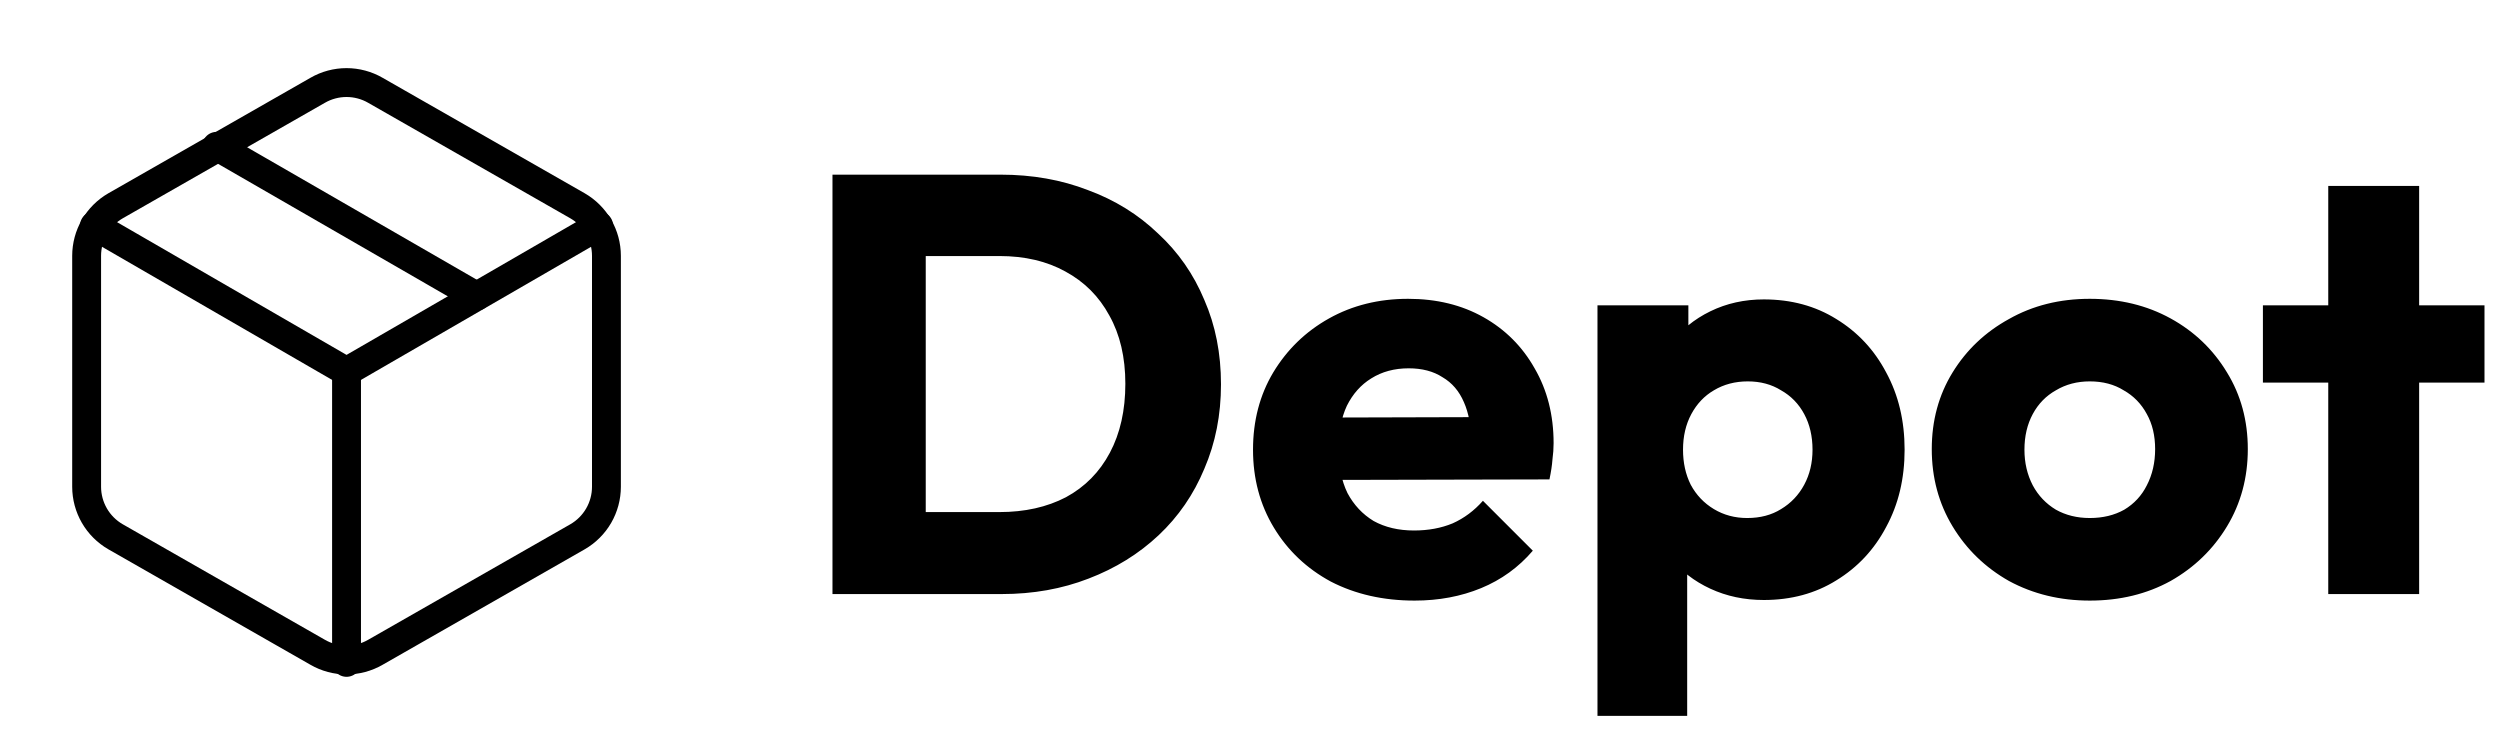
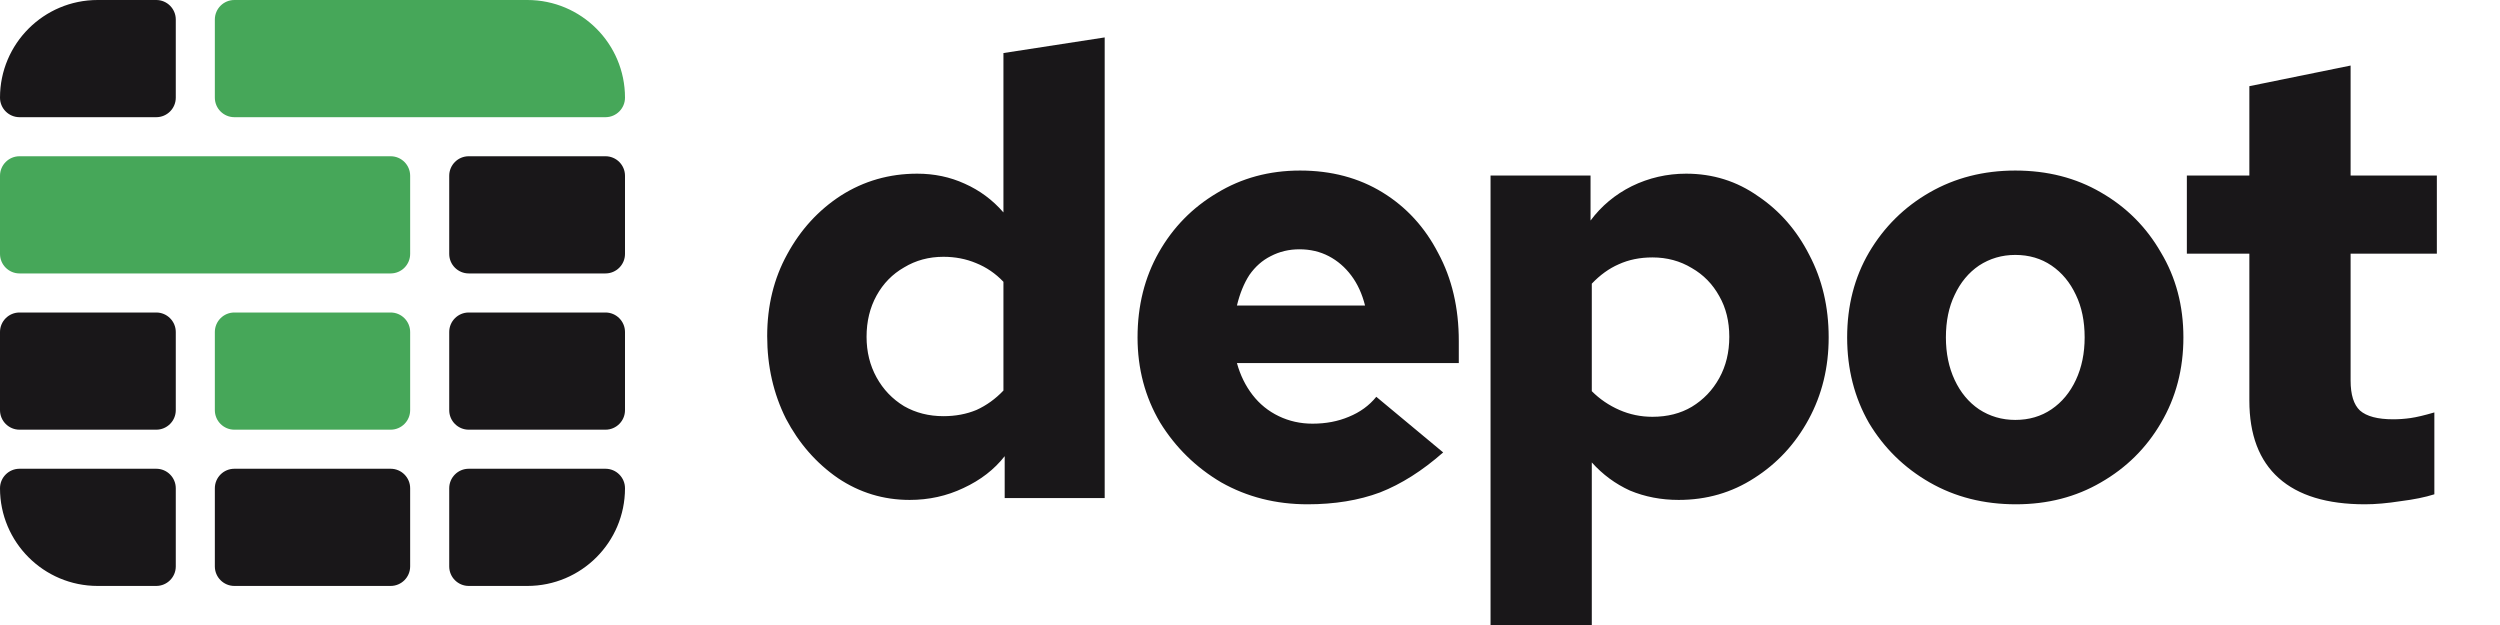
- <svg xmlns="http://www.w3.org/2000/svg" width="202" height="60" viewBox="0 0 202 60" fill="none">
-   <path d="M72.352 48V41.376H80.752C82.8 41.376 84.592 40.976 86.128 40.176C87.664 39.344 88.848 38.144 89.68 36.576C90.512 35.008 90.928 33.152 90.928 31.008C90.928 28.864 90.496 27.024 89.632 25.488C88.8 23.952 87.616 22.768 86.08 21.936C84.576 21.104 82.8 20.688 80.752 20.688H72.112V14.112H80.848C83.408 14.112 85.76 14.528 87.904 15.36C90.08 16.16 91.968 17.328 93.568 18.864C95.2 20.368 96.448 22.16 97.312 24.24C98.208 26.288 98.656 28.56 98.656 31.056C98.656 33.52 98.208 35.792 97.312 37.872C96.448 39.952 95.216 41.744 93.616 43.248C92.016 44.752 90.128 45.92 87.952 46.752C85.808 47.584 83.472 48 80.944 48H72.352ZM67.264 48V14.112H74.8V48H67.264ZM114.299 48.528C111.772 48.528 109.516 48.016 107.532 46.992C105.58 45.936 104.044 44.48 102.924 42.624C101.804 40.768 101.244 38.672 101.244 36.336C101.244 34 101.788 31.92 102.876 30.096C103.996 28.24 105.5 26.784 107.388 25.728C109.276 24.672 111.404 24.144 113.772 24.144C116.076 24.144 118.108 24.64 119.868 25.632C121.628 26.624 123.004 28 123.996 29.76C125.02 31.52 125.531 33.536 125.531 35.808C125.531 36.224 125.5 36.672 125.436 37.152C125.404 37.6 125.324 38.128 125.196 38.736L105.084 38.784V33.744L122.076 33.696L118.908 35.808C118.876 34.464 118.668 33.36 118.284 32.496C117.9 31.6 117.324 30.928 116.556 30.48C115.82 30 114.908 29.76 113.82 29.76C112.668 29.76 111.66 30.032 110.796 30.576C109.964 31.088 109.308 31.824 108.828 32.784C108.38 33.744 108.156 34.912 108.156 36.288C108.156 37.664 108.396 38.848 108.876 39.84C109.388 40.8 110.092 41.552 110.988 42.096C111.916 42.608 113.004 42.864 114.252 42.864C115.404 42.864 116.444 42.672 117.372 42.288C118.3 41.872 119.116 41.264 119.82 40.464L123.852 44.496C122.7 45.84 121.308 46.848 119.676 47.52C118.044 48.192 116.252 48.528 114.299 48.528ZM142.516 48.48C140.948 48.48 139.508 48.176 138.196 47.568C136.884 46.96 135.812 46.128 134.98 45.072C134.148 43.984 133.668 42.752 133.54 41.376V31.536C133.668 30.16 134.148 28.912 134.98 27.792C135.812 26.672 136.884 25.792 138.196 25.152C139.508 24.512 140.948 24.192 142.516 24.192C144.724 24.192 146.676 24.72 148.372 25.776C150.1 26.832 151.444 28.272 152.404 30.096C153.396 31.92 153.892 34 153.892 36.336C153.892 38.672 153.396 40.752 152.404 42.576C151.444 44.4 150.1 45.84 148.372 46.896C146.676 47.952 144.724 48.48 142.516 48.48ZM141.172 41.856C142.228 41.856 143.14 41.616 143.908 41.136C144.708 40.656 145.332 40 145.78 39.168C146.228 38.336 146.452 37.392 146.452 36.336C146.452 35.248 146.228 34.288 145.78 33.456C145.332 32.624 144.708 31.984 143.908 31.536C143.14 31.056 142.244 30.816 141.22 30.816C140.196 30.816 139.284 31.056 138.484 31.536C137.716 31.984 137.108 32.624 136.66 33.456C136.212 34.288 135.988 35.248 135.988 36.336C135.988 37.392 136.196 38.336 136.612 39.168C137.06 40 137.684 40.656 138.484 41.136C139.284 41.616 140.18 41.856 141.172 41.856ZM129.076 57.84V24.672H136.42V30.672L135.22 36.336L136.324 42V57.84H129.076ZM168.855 48.528C166.455 48.528 164.279 48 162.327 46.944C160.407 45.856 158.887 44.384 157.767 42.528C156.647 40.672 156.087 38.592 156.087 36.288C156.087 33.984 156.647 31.92 157.767 30.096C158.887 28.272 160.407 26.832 162.327 25.776C164.247 24.688 166.423 24.144 168.855 24.144C171.287 24.144 173.463 24.672 175.383 25.728C177.303 26.784 178.823 28.24 179.943 30.096C181.063 31.92 181.623 33.984 181.623 36.288C181.623 38.592 181.063 40.672 179.943 42.528C178.823 44.384 177.303 45.856 175.383 46.944C173.463 48 171.287 48.528 168.855 48.528ZM168.855 41.856C169.911 41.856 170.839 41.632 171.639 41.184C172.439 40.704 173.047 40.048 173.463 39.216C173.911 38.352 174.135 37.376 174.135 36.288C174.135 35.2 173.911 34.256 173.463 33.456C173.015 32.624 172.391 31.984 171.591 31.536C170.823 31.056 169.911 30.816 168.855 30.816C167.831 30.816 166.919 31.056 166.119 31.536C165.319 31.984 164.695 32.624 164.247 33.456C163.799 34.288 163.575 35.248 163.575 36.336C163.575 37.392 163.799 38.352 164.247 39.216C164.695 40.048 165.319 40.704 166.119 41.184C166.919 41.632 167.831 41.856 168.855 41.856ZM188.123 48V15.024H195.467V48H188.123ZM182.843 30.912V24.672H200.747V30.912H182.843Z" fill="black" />
-   <path d="M38.5 23.933L17.5 11.823" stroke="black" stroke-width="2.333" stroke-linecap="round" stroke-linejoin="round" />
-   <path d="M49 39.333V20.667C48.999 19.848 48.783 19.045 48.374 18.336C47.964 17.628 47.375 17.039 46.667 16.63L30.333 7.297C29.624 6.887 28.819 6.671 28 6.671C27.181 6.671 26.376 6.887 25.667 7.297L9.333 16.63C8.625 17.039 8.036 17.628 7.626 18.336C7.217 19.045 7.001 19.848 7 20.667V39.333C7.001 40.152 7.217 40.955 7.626 41.664C8.036 42.373 8.625 42.961 9.333 43.37L25.667 52.703C26.376 53.113 27.181 53.328 28 53.328C28.819 53.328 29.624 53.113 30.333 52.703L46.667 43.37C47.375 42.961 47.964 42.373 48.374 41.664C48.783 40.955 48.999 40.152 49 39.333Z" stroke="black" stroke-width="2.333" stroke-linecap="round" stroke-linejoin="round" />
-   <path d="M7.63 18.24L28 30.023L48.37 18.24" stroke="black" stroke-width="2.333" stroke-linecap="round" stroke-linejoin="round" />
-   <path d="M28 53.52V30" stroke="black" stroke-width="2.333" stroke-linecap="round" stroke-linejoin="round" />
+ <svg xmlns="http://www.w3.org/2000/svg" width="256" height="64" viewBox="0 0 256 64" fill="none">
+   <path d="M93.152 51.192C90.464 51.192 88.011 50.445 85.792 48.952C83.573 47.416 81.803 45.389 80.48 42.872C79.2 40.312 78.56 37.496 78.56 34.424C78.56 31.309 79.243 28.515 80.608 26.04C81.973 23.523 83.808 21.517 86.112 20.024C88.459 18.531 91.061 17.784 93.92 17.784C95.669 17.784 97.291 18.125 98.784 18.808C100.32 19.491 101.643 20.472 102.752 21.752V5.432L113.12 3.832V51H102.88V46.712C101.813 48.077 100.405 49.165 98.656 49.976C96.949 50.787 95.115 51.192 93.152 51.192ZM96.608 42.616C97.845 42.616 98.976 42.403 100 41.976C101.024 41.507 101.941 40.845 102.752 39.992V28.856C101.941 28.003 101.003 27.363 99.936 26.936C98.912 26.509 97.803 26.296 96.608 26.296C95.115 26.296 93.771 26.659 92.576 27.384C91.381 28.067 90.443 29.027 89.76 30.264C89.077 31.501 88.736 32.909 88.736 34.488C88.736 36.024 89.077 37.411 89.76 38.648C90.443 39.885 91.381 40.867 92.576 41.592C93.771 42.275 95.115 42.616 96.608 42.616ZM133.893 51.64C130.65 51.64 127.706 50.893 125.061 49.4C122.458 47.864 120.368 45.816 118.789 43.256C117.253 40.653 116.485 37.752 116.485 34.552C116.485 31.309 117.21 28.408 118.661 25.848C120.112 23.288 122.096 21.261 124.613 19.768C127.13 18.232 129.968 17.464 133.125 17.464C136.325 17.464 139.141 18.211 141.573 19.704C144.005 21.197 145.904 23.267 147.269 25.912C148.677 28.515 149.381 31.523 149.381 34.936V37.176H126.661C127.002 38.413 127.536 39.501 128.261 40.44C128.986 41.379 129.882 42.104 130.949 42.616C132.016 43.128 133.168 43.384 134.405 43.384C135.77 43.384 137.008 43.149 138.117 42.68C139.269 42.211 140.208 41.528 140.933 40.632L147.781 46.328C145.648 48.205 143.493 49.571 141.317 50.424C139.141 51.235 136.666 51.64 133.893 51.64ZM126.661 31.288H139.781C139.482 30.093 139.013 29.069 138.373 28.216C137.733 27.363 136.965 26.701 136.069 26.232C135.173 25.763 134.17 25.528 133.061 25.528C131.994 25.528 131.013 25.763 130.117 26.232C129.264 26.659 128.538 27.299 127.941 28.152C127.386 29.005 126.96 30.051 126.661 31.288ZM152.632 64.376V17.976H162.872V22.584C163.981 21.091 165.389 19.917 167.096 19.064C168.845 18.211 170.701 17.784 172.664 17.784C175.395 17.784 177.848 18.552 180.024 20.088C182.243 21.581 183.992 23.587 185.272 26.104C186.595 28.621 187.256 31.437 187.256 34.552C187.256 37.624 186.573 40.419 185.208 42.936C183.843 45.453 181.987 47.459 179.64 48.952C177.336 50.445 174.755 51.192 171.896 51.192C170.104 51.192 168.44 50.872 166.904 50.232C165.411 49.549 164.109 48.589 163 47.352V64.376H152.632ZM169.208 42.68C170.744 42.68 172.088 42.339 173.24 41.656C174.435 40.931 175.373 39.949 176.056 38.712C176.739 37.475 177.08 36.067 177.08 34.488C177.08 32.909 176.739 31.523 176.056 30.328C175.373 29.091 174.435 28.131 173.24 27.448C172.045 26.723 170.701 26.36 169.208 26.36C167.928 26.36 166.776 26.595 165.752 27.064C164.771 27.491 163.853 28.152 163 29.048V40.056C163.811 40.867 164.749 41.507 165.816 41.976C166.883 42.445 168.013 42.68 169.208 42.68ZM206.428 51.64C203.142 51.64 200.198 50.893 197.596 49.4C194.993 47.907 192.924 45.88 191.388 43.32C189.894 40.717 189.148 37.795 189.148 34.552C189.148 31.309 189.894 28.408 191.388 25.848C192.924 23.245 194.993 21.197 197.596 19.704C200.198 18.211 203.121 17.464 206.364 17.464C209.649 17.464 212.572 18.211 215.132 19.704C217.734 21.197 219.782 23.245 221.276 25.848C222.812 28.408 223.58 31.309 223.58 34.552C223.58 37.795 222.812 40.717 221.276 43.32C219.782 45.88 217.734 47.907 215.132 49.4C212.572 50.893 209.67 51.64 206.428 51.64ZM206.364 43C207.772 43 209.009 42.637 210.076 41.912C211.142 41.187 211.974 40.184 212.572 38.904C213.169 37.624 213.468 36.173 213.468 34.552C213.468 32.888 213.169 31.437 212.572 30.2C211.974 28.92 211.142 27.917 210.076 27.192C209.009 26.467 207.772 26.104 206.364 26.104C204.998 26.104 203.761 26.467 202.652 27.192C201.585 27.917 200.753 28.92 200.156 30.2C199.558 31.437 199.26 32.888 199.26 34.552C199.26 36.173 199.558 37.624 200.156 38.904C200.753 40.184 201.585 41.187 202.652 41.912C203.761 42.637 204.998 43 206.364 43ZM242.174 51.64C238.291 51.64 235.347 50.744 233.342 48.952C231.337 47.16 230.334 44.515 230.334 41.016V25.976H223.934V17.976H230.334V8.824L240.702 6.712V17.976H249.534V25.976H240.702V38.968C240.702 40.419 241.022 41.443 241.662 42.04C242.345 42.637 243.475 42.936 245.054 42.936C245.651 42.936 246.249 42.893 246.846 42.808C247.443 42.723 248.254 42.531 249.278 42.232V50.616C248.339 50.915 247.187 51.149 245.822 51.32C244.457 51.533 243.241 51.64 242.174 51.64Z" fill="#191719" />
+   <path d="M0 10C0 4.477 4.477 0 10 0H16C17.105 0 18 0.895 18 2V10C18 11.105 17.105 12 16 12H2C0.895 12 0 11.105 0 10V10Z" fill="#191719" />
+   <rect y="32" width="18" height="12" rx="2" fill="#191719" />
+   <path d="M0 50C0 48.895 0.895 48 2 48H16C17.105 48 18 48.895 18 50V58C18 59.105 17.105 60 16 60H10C4.477 60 0 55.523 0 50V50Z" fill="#191719" />
+   <rect x="22" y="48" width="20" height="12" rx="2" fill="#191719" />
+   <path d="M46 50C46 48.895 46.895 48 48 48H62C63.105 48 64 48.895 64 50V50C64 55.523 59.523 60 54 60H48C46.895 60 46 59.105 46 58V50Z" fill="#191719" />
+   <rect x="46" y="32" width="18" height="12" rx="2" fill="#191719" />
+   <rect x="46" y="16" width="18" height="12" rx="2" fill="#191719" />
+   <path d="M22 2C22 0.895 22.895 0 24 0H54C59.523 0 64 4.477 64 10V10C64 11.105 63.105 12 62 12H24C22.895 12 22 11.105 22 10V2Z" fill="#46A759" />
+   <rect y="16" width="42" height="12" rx="2" fill="#46A759" />
+   <rect x="22" y="32" width="20" height="12" rx="2" fill="#46A759" />
</svg>
